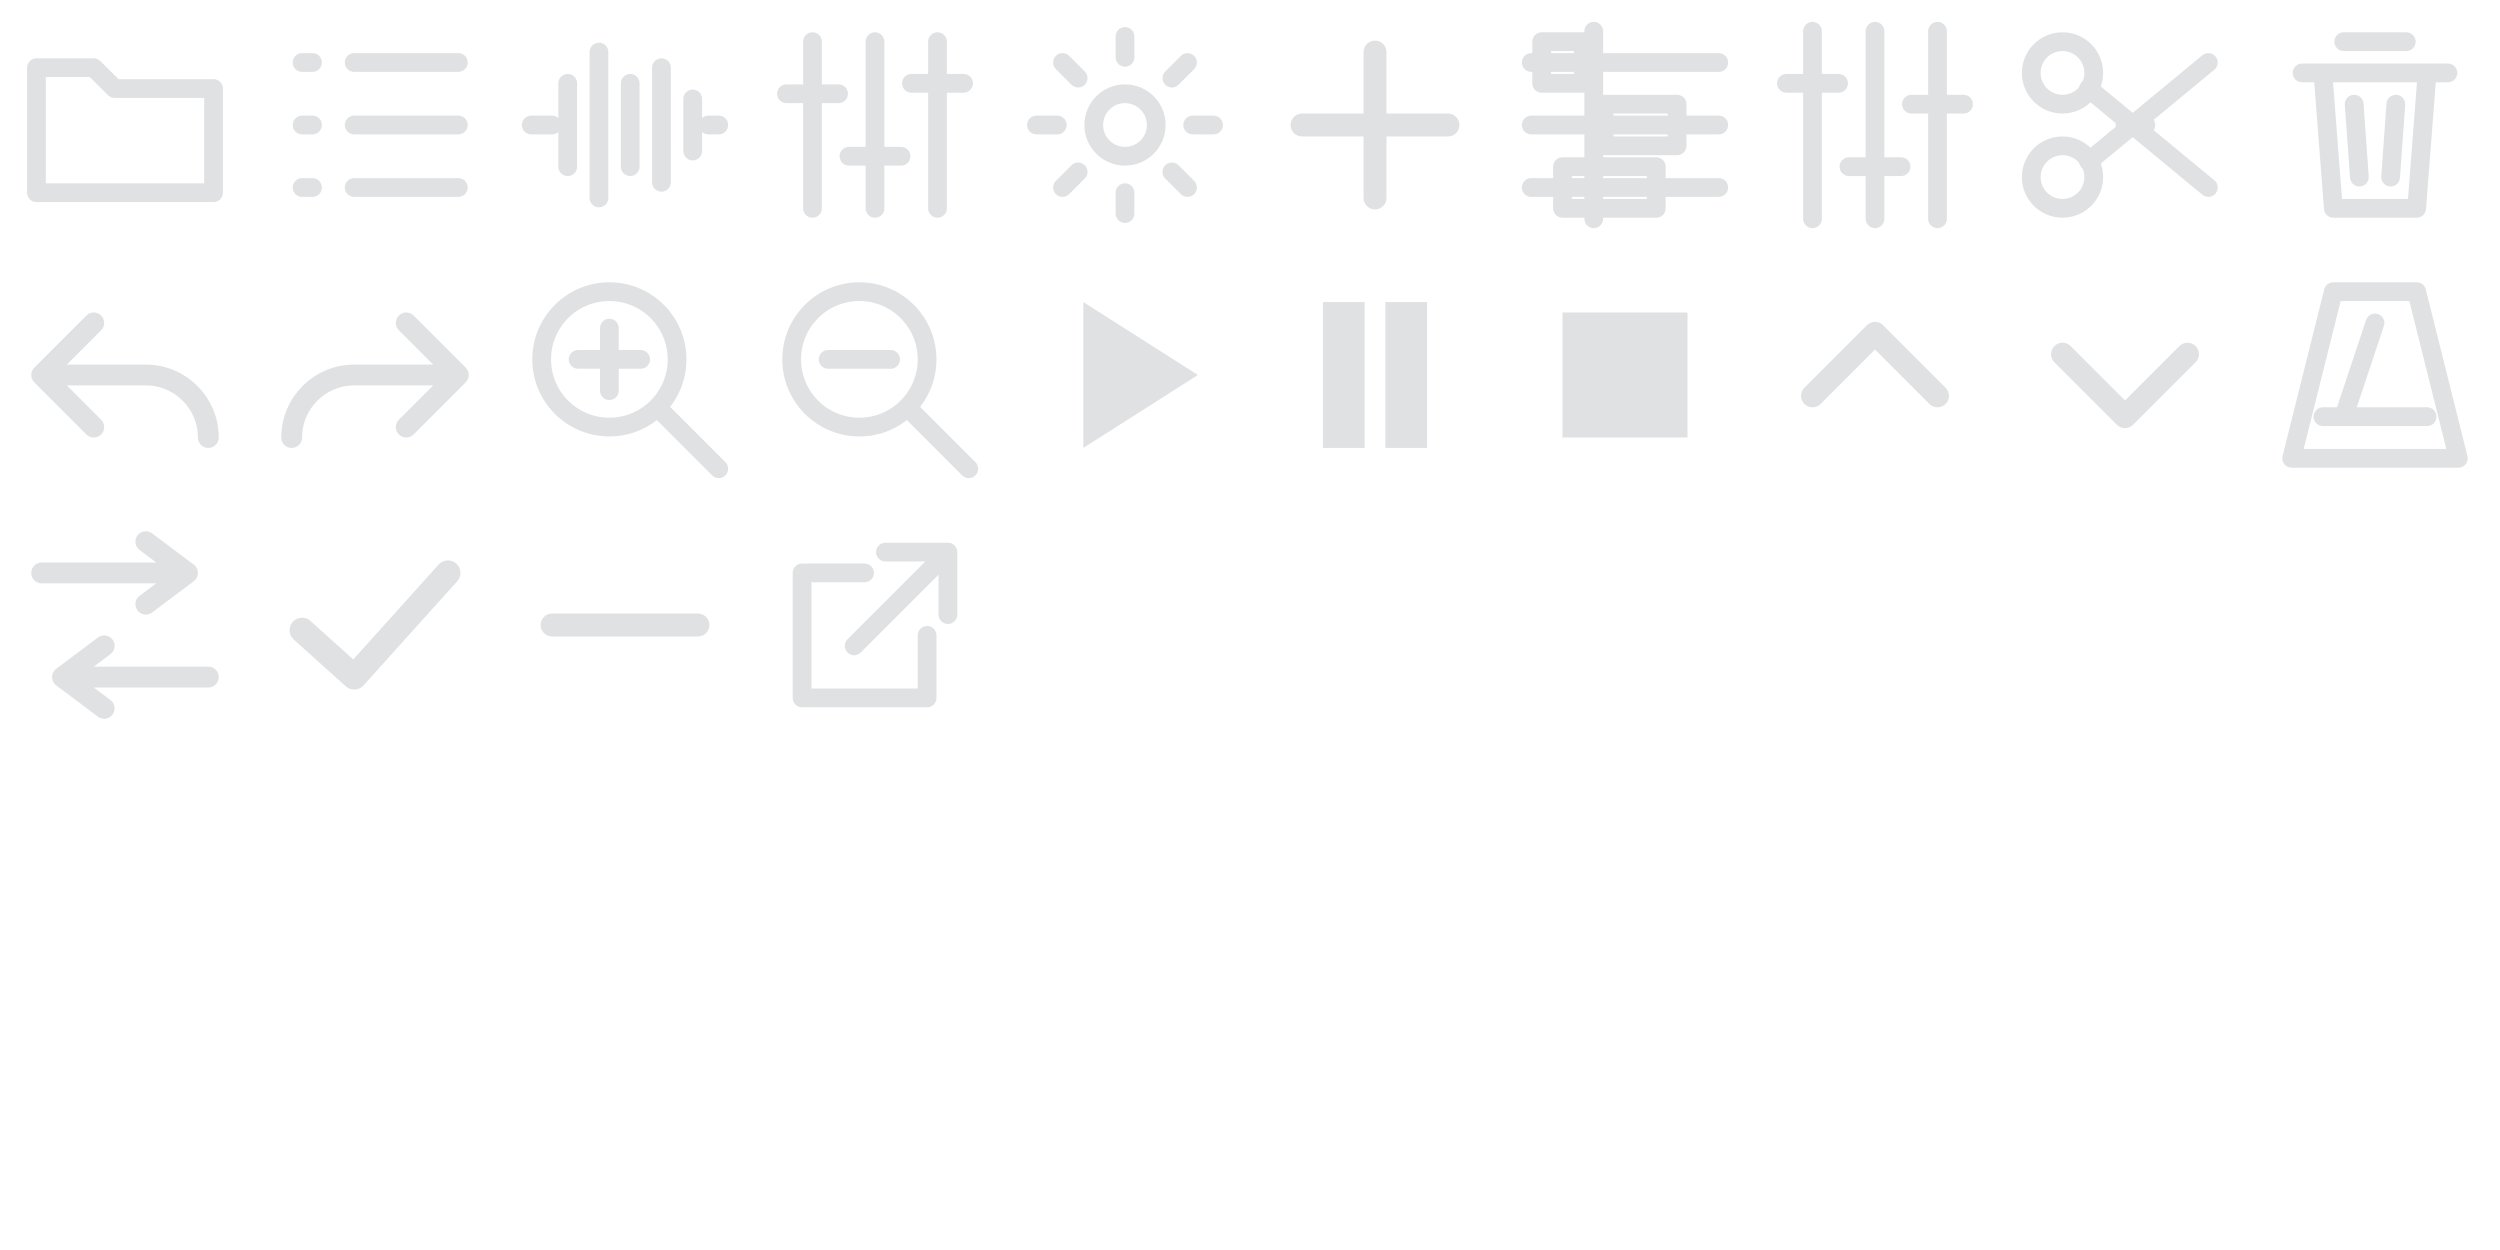
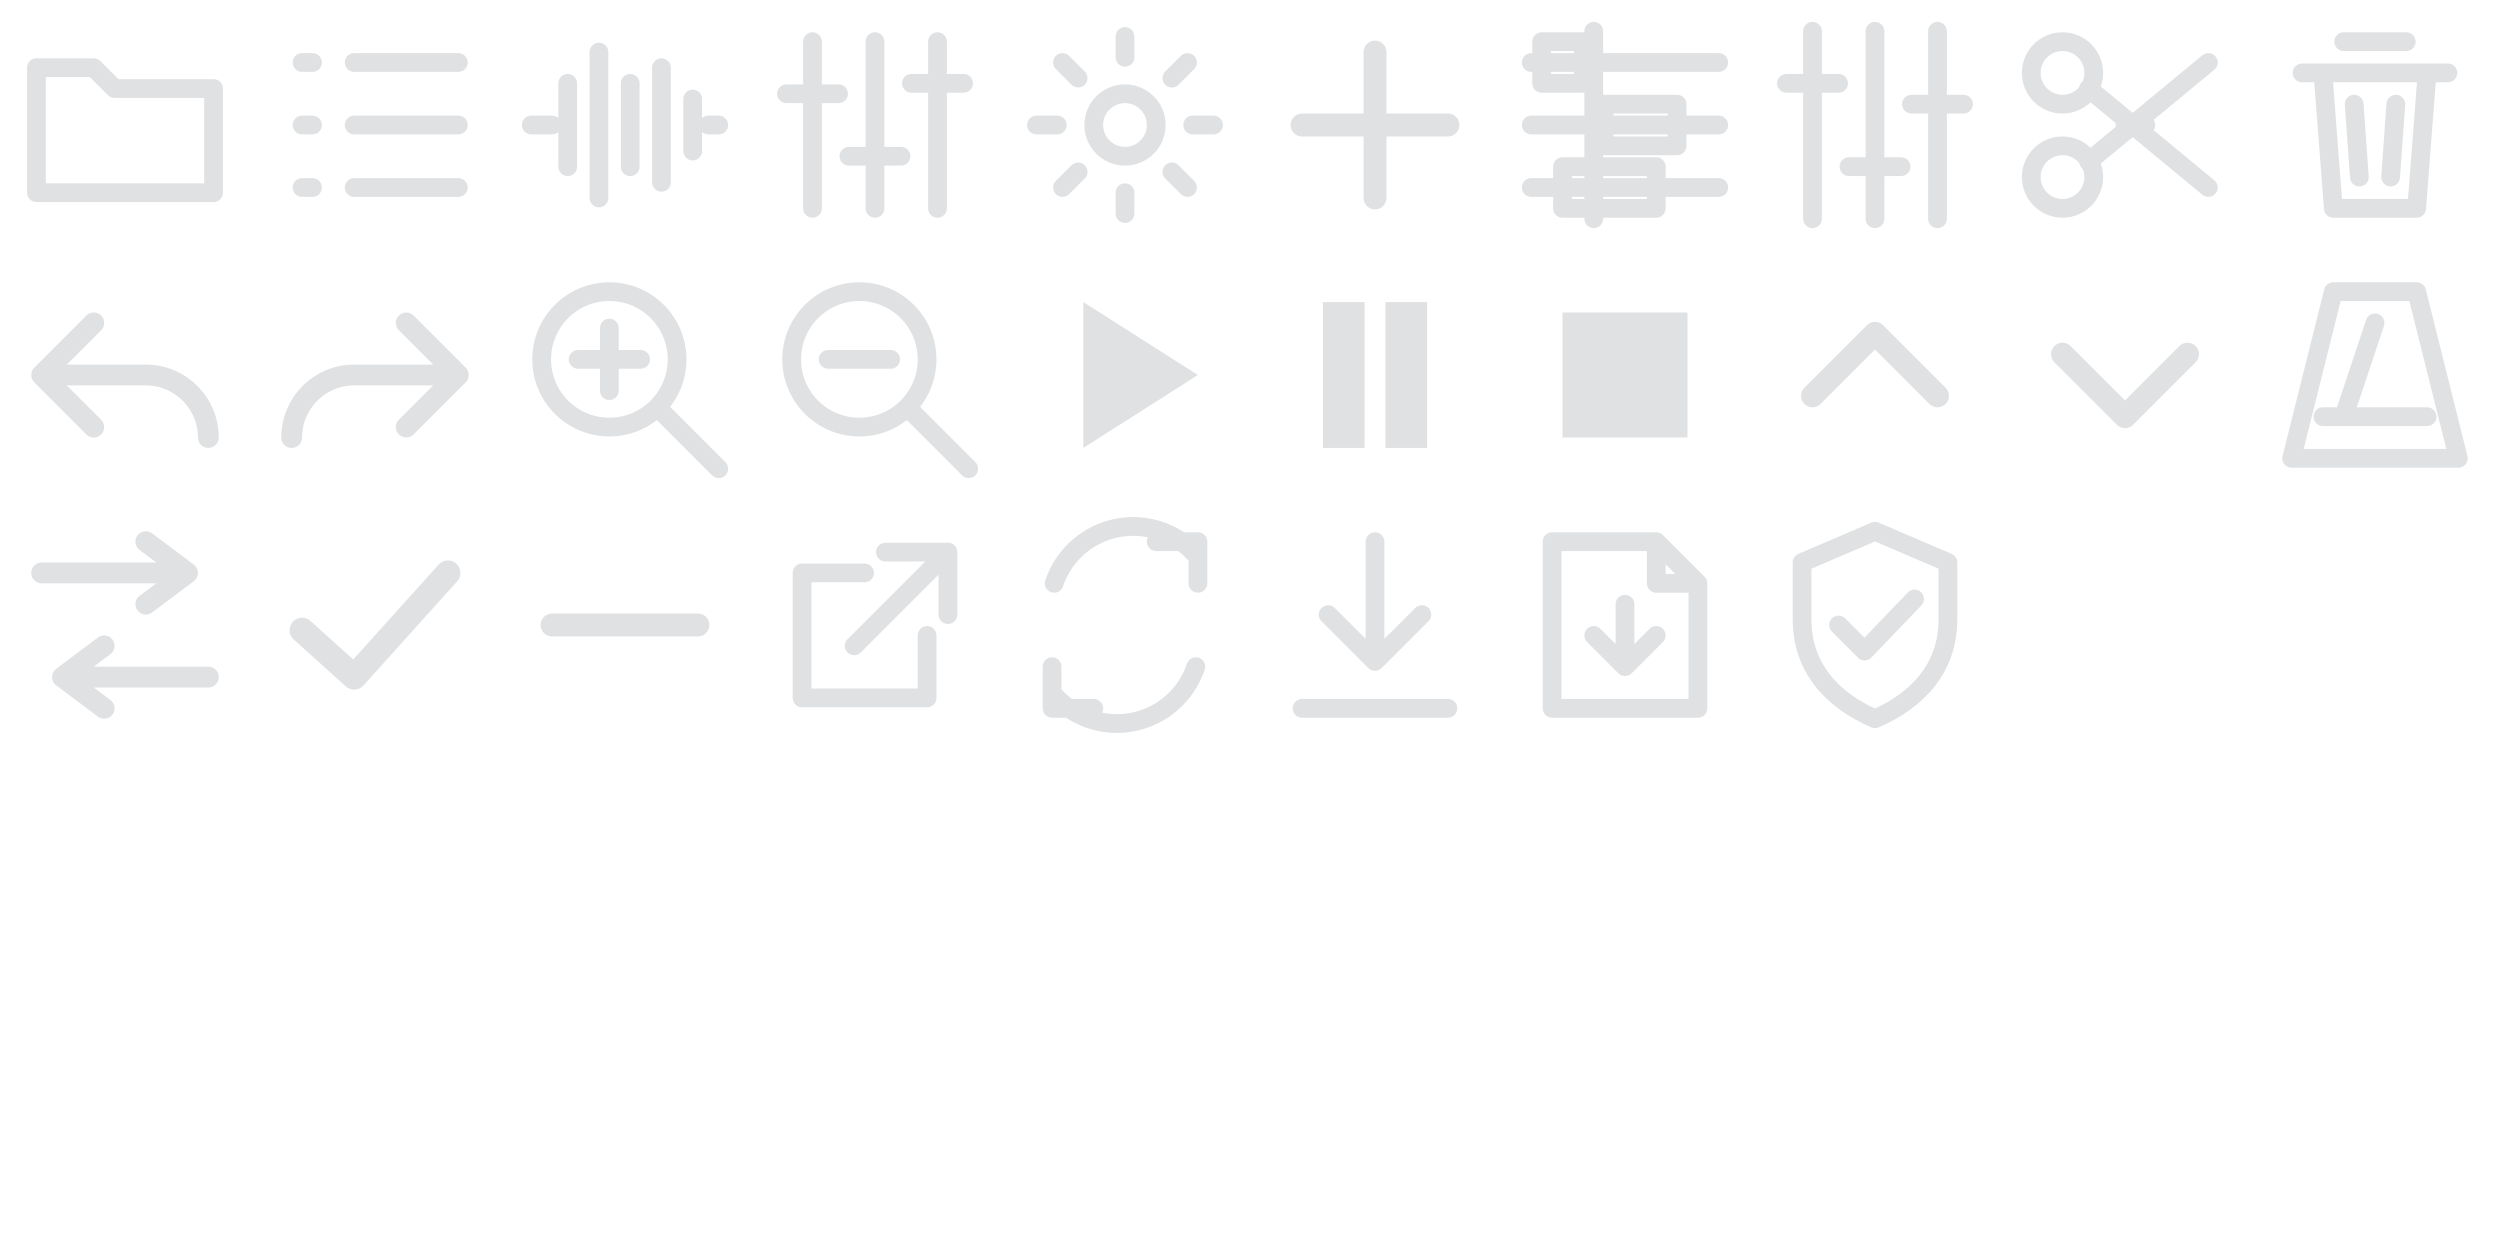
<svg xmlns="http://www.w3.org/2000/svg" width="480" height="240" viewBox="0 0 240 120" fill="none" stroke="#dfe1e3" stroke-width="1.8" stroke-linecap="round" stroke-linejoin="round">
  <g id="projects" transform="translate(0 0)">
    <path d="M3.5 6.5H9l2 2h9.5v10h-17z" />
  </g>
  <g id="playlist" transform="translate(24 0)">
    <path d="M5 6h1m4 0h10M5 12h1m4 0h10M5 18h1m4 0h10" />
  </g>
  <g id="track" transform="translate(48 0)">
    <path d="M3 12h2m1.5-4v8m3-11v14m3-11v8m3-9.5v11m3-8v5M20 12h1" />
  </g>
  <g id="master" transform="translate(72 0)">
    <path d="M6 4v16m6-16v16m6-16v16M3.5 9h5m1 6h5m1-7h5" />
  </g>
  <g id="settings" transform="translate(96 0)">
    <circle cx="12" cy="12" r="3" />
    <path d="M12 3.5v2m0 13v2M3.5 12h2m13 0h2M6 6l1.5 1.5m9 9L18 18M18 6l-1.5 1.5m-9 9L6 18" />
  </g>
  <g id="add" transform="translate(120 0)">
    <path d="M12 5v14M5 12h14" stroke-width="2.2" />
  </g>
  <g id="timeline" transform="translate(144 0)">
    <path d="M3 6h18M3 12h18M3 18h18M9 3v18M4 4h4v4H4zm6 6h7v4h-7zm-4 6h9v4H6z" />
  </g>
  <g id="mixer" transform="translate(168 0)">
    <path d="M6 3v18m6-18v18m6-18v18M3.5 8h5m1 8h5m1-6h5" />
  </g>
  <g id="split" transform="translate(192 0)">
    <circle cx="6" cy="7" r="3" />
    <circle cx="6" cy="17" r="3" />
    <path d="m8.5 8.5 11.5 9.5M8.5 15.5 20 6M12 12h2" />
  </g>
  <g id="delete" transform="translate(216 0)">
    <path d="M5 7h14M9 4h6M7 7l1 13h8l1-13m-7 3 .5 7m3.5-7-.5 7" />
  </g>
  <g id="undo" transform="translate(0 24)">
    <path d="m9 7-5 5 5 5m-4-5h9a6 6 0 0 1 6 6" stroke-width="2" />
  </g>
  <g id="redo" transform="translate(24 24)">
    <path d="m15 7 5 5-5 5m4-5h-9a6 6 0 0 0-6 6" stroke-width="2" />
  </g>
  <g id="zoom-in" transform="translate(48 24)">
    <circle cx="10.5" cy="10.5" r="6.5" />
    <path d="m15.5 15.5 5.5 5.5M7.5 10.5h6m-3-3v6" />
  </g>
  <g id="zoom-out" transform="translate(72 24)">
    <circle cx="10.5" cy="10.5" r="6.5" />
    <path d="m15.5 15.5 5.5 5.5M7.5 10.5h6" />
  </g>
  <g id="play" transform="translate(96 24)" fill="#dfe1e3" stroke="none">
    <path d="m8 5 11 7-11 7z" />
  </g>
  <g id="pause" transform="translate(120 24)" fill="#dfe1e3" stroke="none">
    <path d="M7 5h4v14H7zm6 0h4v14h-4z" />
  </g>
  <g id="stop" transform="translate(144 24)" fill="#dfe1e3" stroke="none">
    <path d="M6 6h12v12H6z" />
  </g>
  <g id="arrow-up" transform="translate(168 24)">
    <path d="m6 14 6-6 6 6" stroke-width="2.2" />
  </g>
  <g id="arrow-down" transform="translate(192 24)">
    <path d="m6 10 6 6 6-6" stroke-width="2.2" />
  </g>
  <g id="metronome" transform="translate(216 24)">
    <path d="M8 4h8l4 16H4zm4 3-3 9m-2 0h10" />
  </g>
  <g id="routing" transform="translate(0 48)">
    <path d="M4 7h13m-3-3 4 3-4 3m6 7H7m3-3-4 3 4 3" stroke-width="2" />
  </g>
  <g id="check" transform="translate(24 48)">
    <path d="m5 12.5 5 4.5 9-10" stroke-width="2.4" />
  </g>
  <g id="remove" transform="translate(48 48)">
    <path d="M5 12h14" stroke-width="2.2" />
  </g>
  <g id="external-link" transform="translate(72 48)">
    <path d="M13 5h6v6m0-6-9 9m7-1v6H5V7h6" />
  </g>
+   <g id="refresh" transform="translate(96 48)">
+     <path d="M19 8V4h-4m4 1.5A8 8 0 0 0 5.2 8M5 16v4h4m-4-1.5A8 8 0 0 0 18.8 16" />
+   </g>
+   <g id="download" transform="translate(120 48)">
+     <path d="M12 4v11m-4.5-4 4.5 4.5 4.5-4.5M5 20h14" />
+   </g>
+   <g id="install" transform="translate(144 48)">
+     <path d="M5 4h10l4 4v12H5zm10 0v4h4m-7 2v6m-3-3 3 3 3-3" />
+   </g>
+   <g id="verified" transform="translate(168 48)">
+     <path d="m12 3 7 3v5.5c0 4.5-2.8 7.7-7 9.5-4.2-1.8-7-5-7-9.5V6zm-3.5 9 2.5 2.5 4.8-5" />
+   </g>
</svg>
